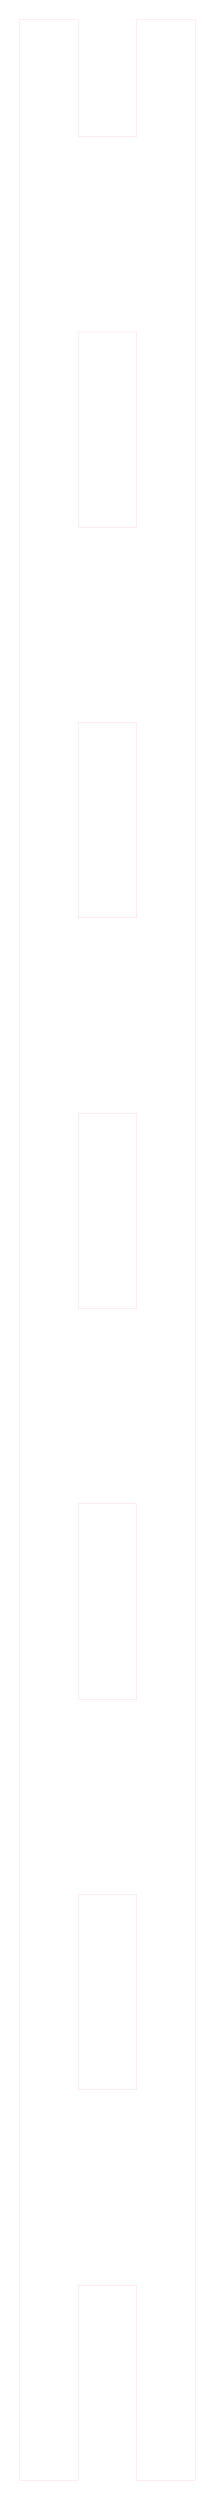
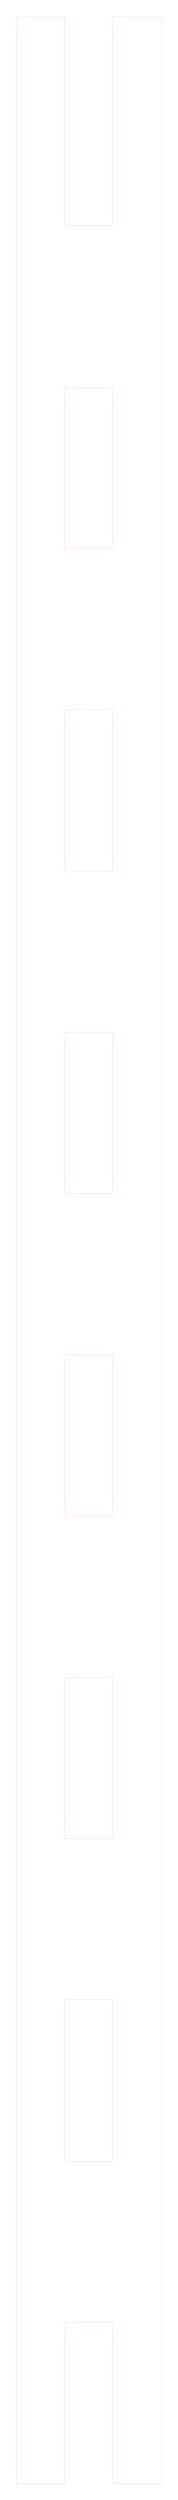
- <svg xmlns="http://www.w3.org/2000/svg" width="11mm" height="128mm" viewBox="317 -21 11 128" version="1.1">
-   <path d="M 327 106 L 324.003 106 L 324.003 96.002 L 320.998 96.002 L 320.998 106 L 318 106 L 318 96.002 L 318 86.002 L 318 76.001 L 318 66.001 L 318 56.001 L 318 46 L 318 36 L 318 25.999 L 318 15.999 L 318 5.999 L 318 -4.002 L 318 -14.002 L 318 -20 L 320.998 -20 L 320.998 -14.002 L 324.003 -14.002 L 324.003 -20 L 327 -20 L 327 -14.002 L 327 -4.002 L 327 5.999 L 327 15.999 L 327 25.999 L 327 36 L 327 46 L 327 56.001 L 327 66.001 L 327 76.001 L 327 86.002 L 327 96.002 L 327 106 M 324.003 76.001 L 320.998 76.001 L 320.998 86.002 L 324.003 86.002 L 324.003 76.001 M 324.003 15.999 L 320.998 15.999 L 320.998 25.999 L 324.003 25.999 L 324.003 15.999 M 324.003 56.001 L 320.998 56.001 L 320.998 66.001 L 324.003 66.001 L 324.003 56.001 M 324.003 36 L 320.998 36 L 320.998 46 L 324.003 46 L 324.003 36 M 324.003 -4.002 L 320.998 -4.002 L 320.998 5.999 L 324.003 5.999 L 324.003 -4.002 z" fill="none" stroke="rgb(255,0,0)" stroke-width="0.001mm" />
+ <svg xmlns="http://www.w3.org/2000/svg" width="11mm" height="155mm" viewBox="303 -48 11 155" version="1.1">
+   <path d="M 313 106 L 310.003 106 L 310.003 95.998 L 306.998 95.998 L 306.998 106 L 304 106 L 304 -47 L 306.998 -47 L 306.998 -33.998 L 310.003 -33.998 L 310.003 -47 L 313 -47 L 313 106 M 310.003 -24.003 L 306.998 -24.003 L 306.998 -13.998 L 310.003 -13.998 L 310.003 -24.003 M 306.998 86.003 L 310.003 86.003 L 310.003 75.998 L 306.998 75.998 L 306.998 86.003 M 306.998 66.003 L 310.003 66.003 L 310.003 55.998 L 306.998 55.998 L 306.998 66.003 M 306.998 46.003 L 310.003 46.003 L 310.003 35.998 L 306.998 35.998 L 306.998 46.003 M 310.003 -4.002 L 306.998 -4.002 L 306.998 6.003 L 310.003 6.003 L 310.003 -4.002 M 310.003 15.998 L 306.998 15.998 L 306.998 26.003 L 310.003 26.003 L 310.003 15.998 z" fill="none" stroke="rgb(255,0,0)" stroke-width="0.001mm" />
</svg>
